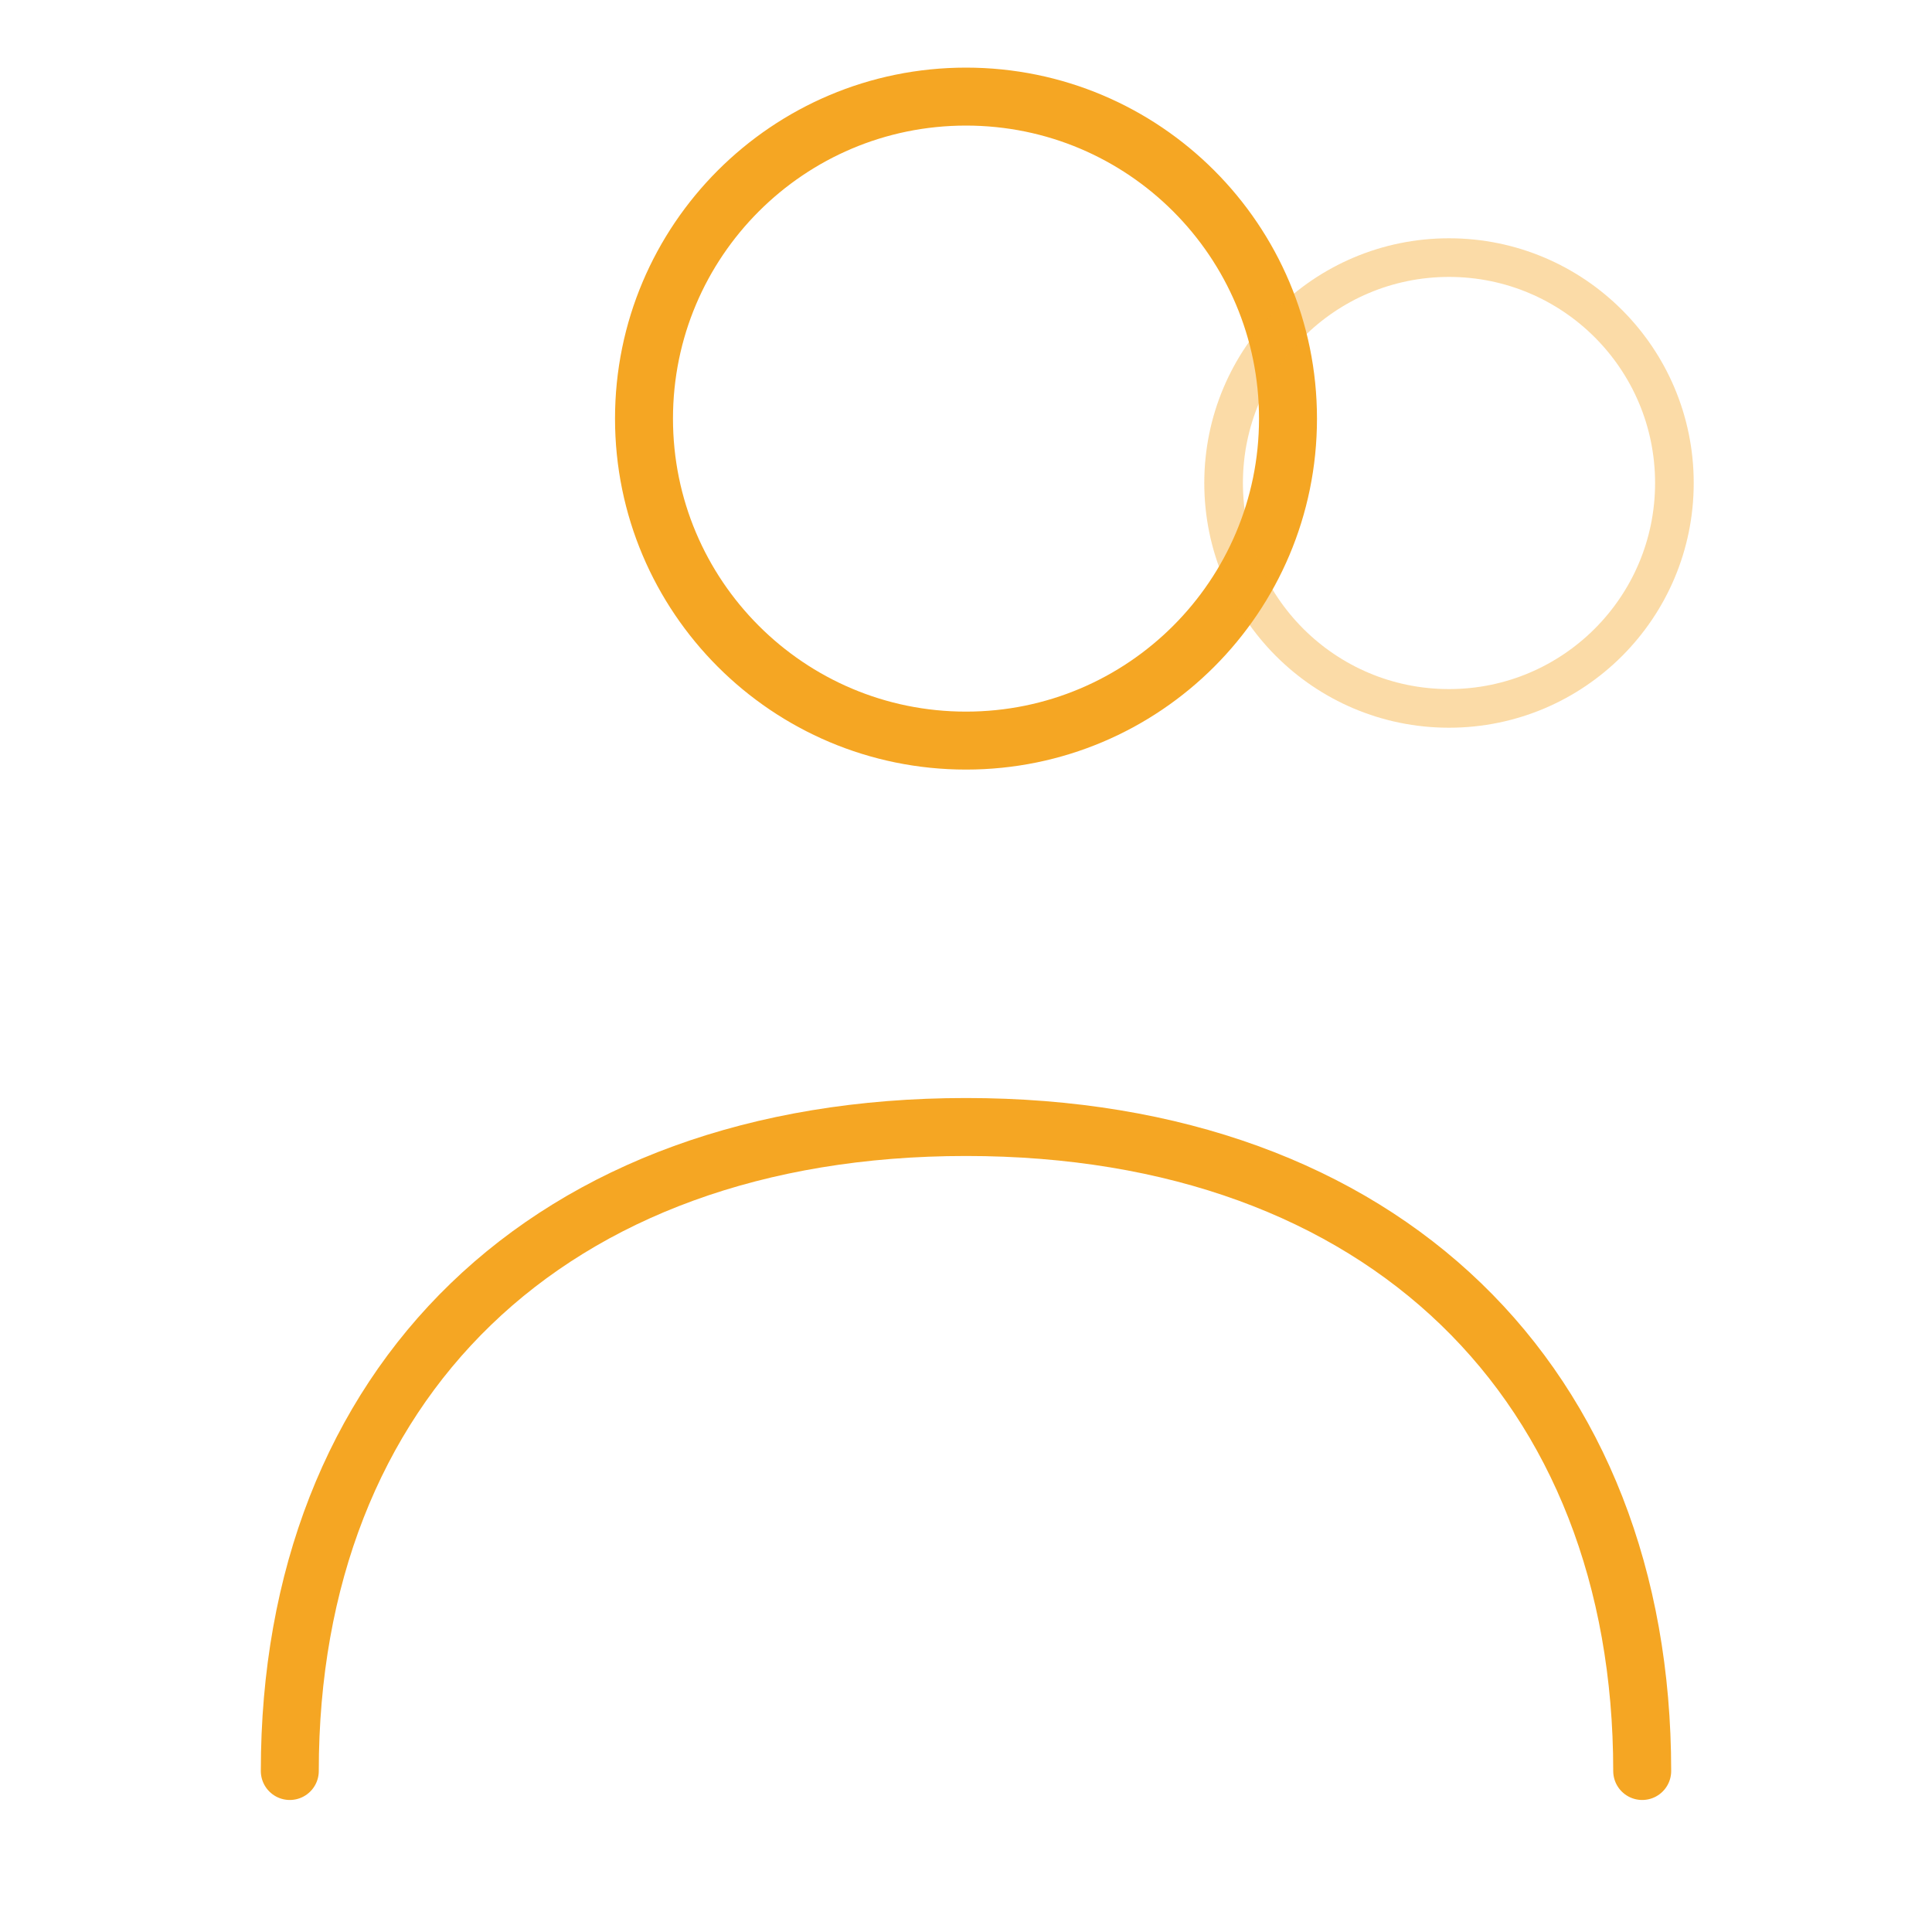
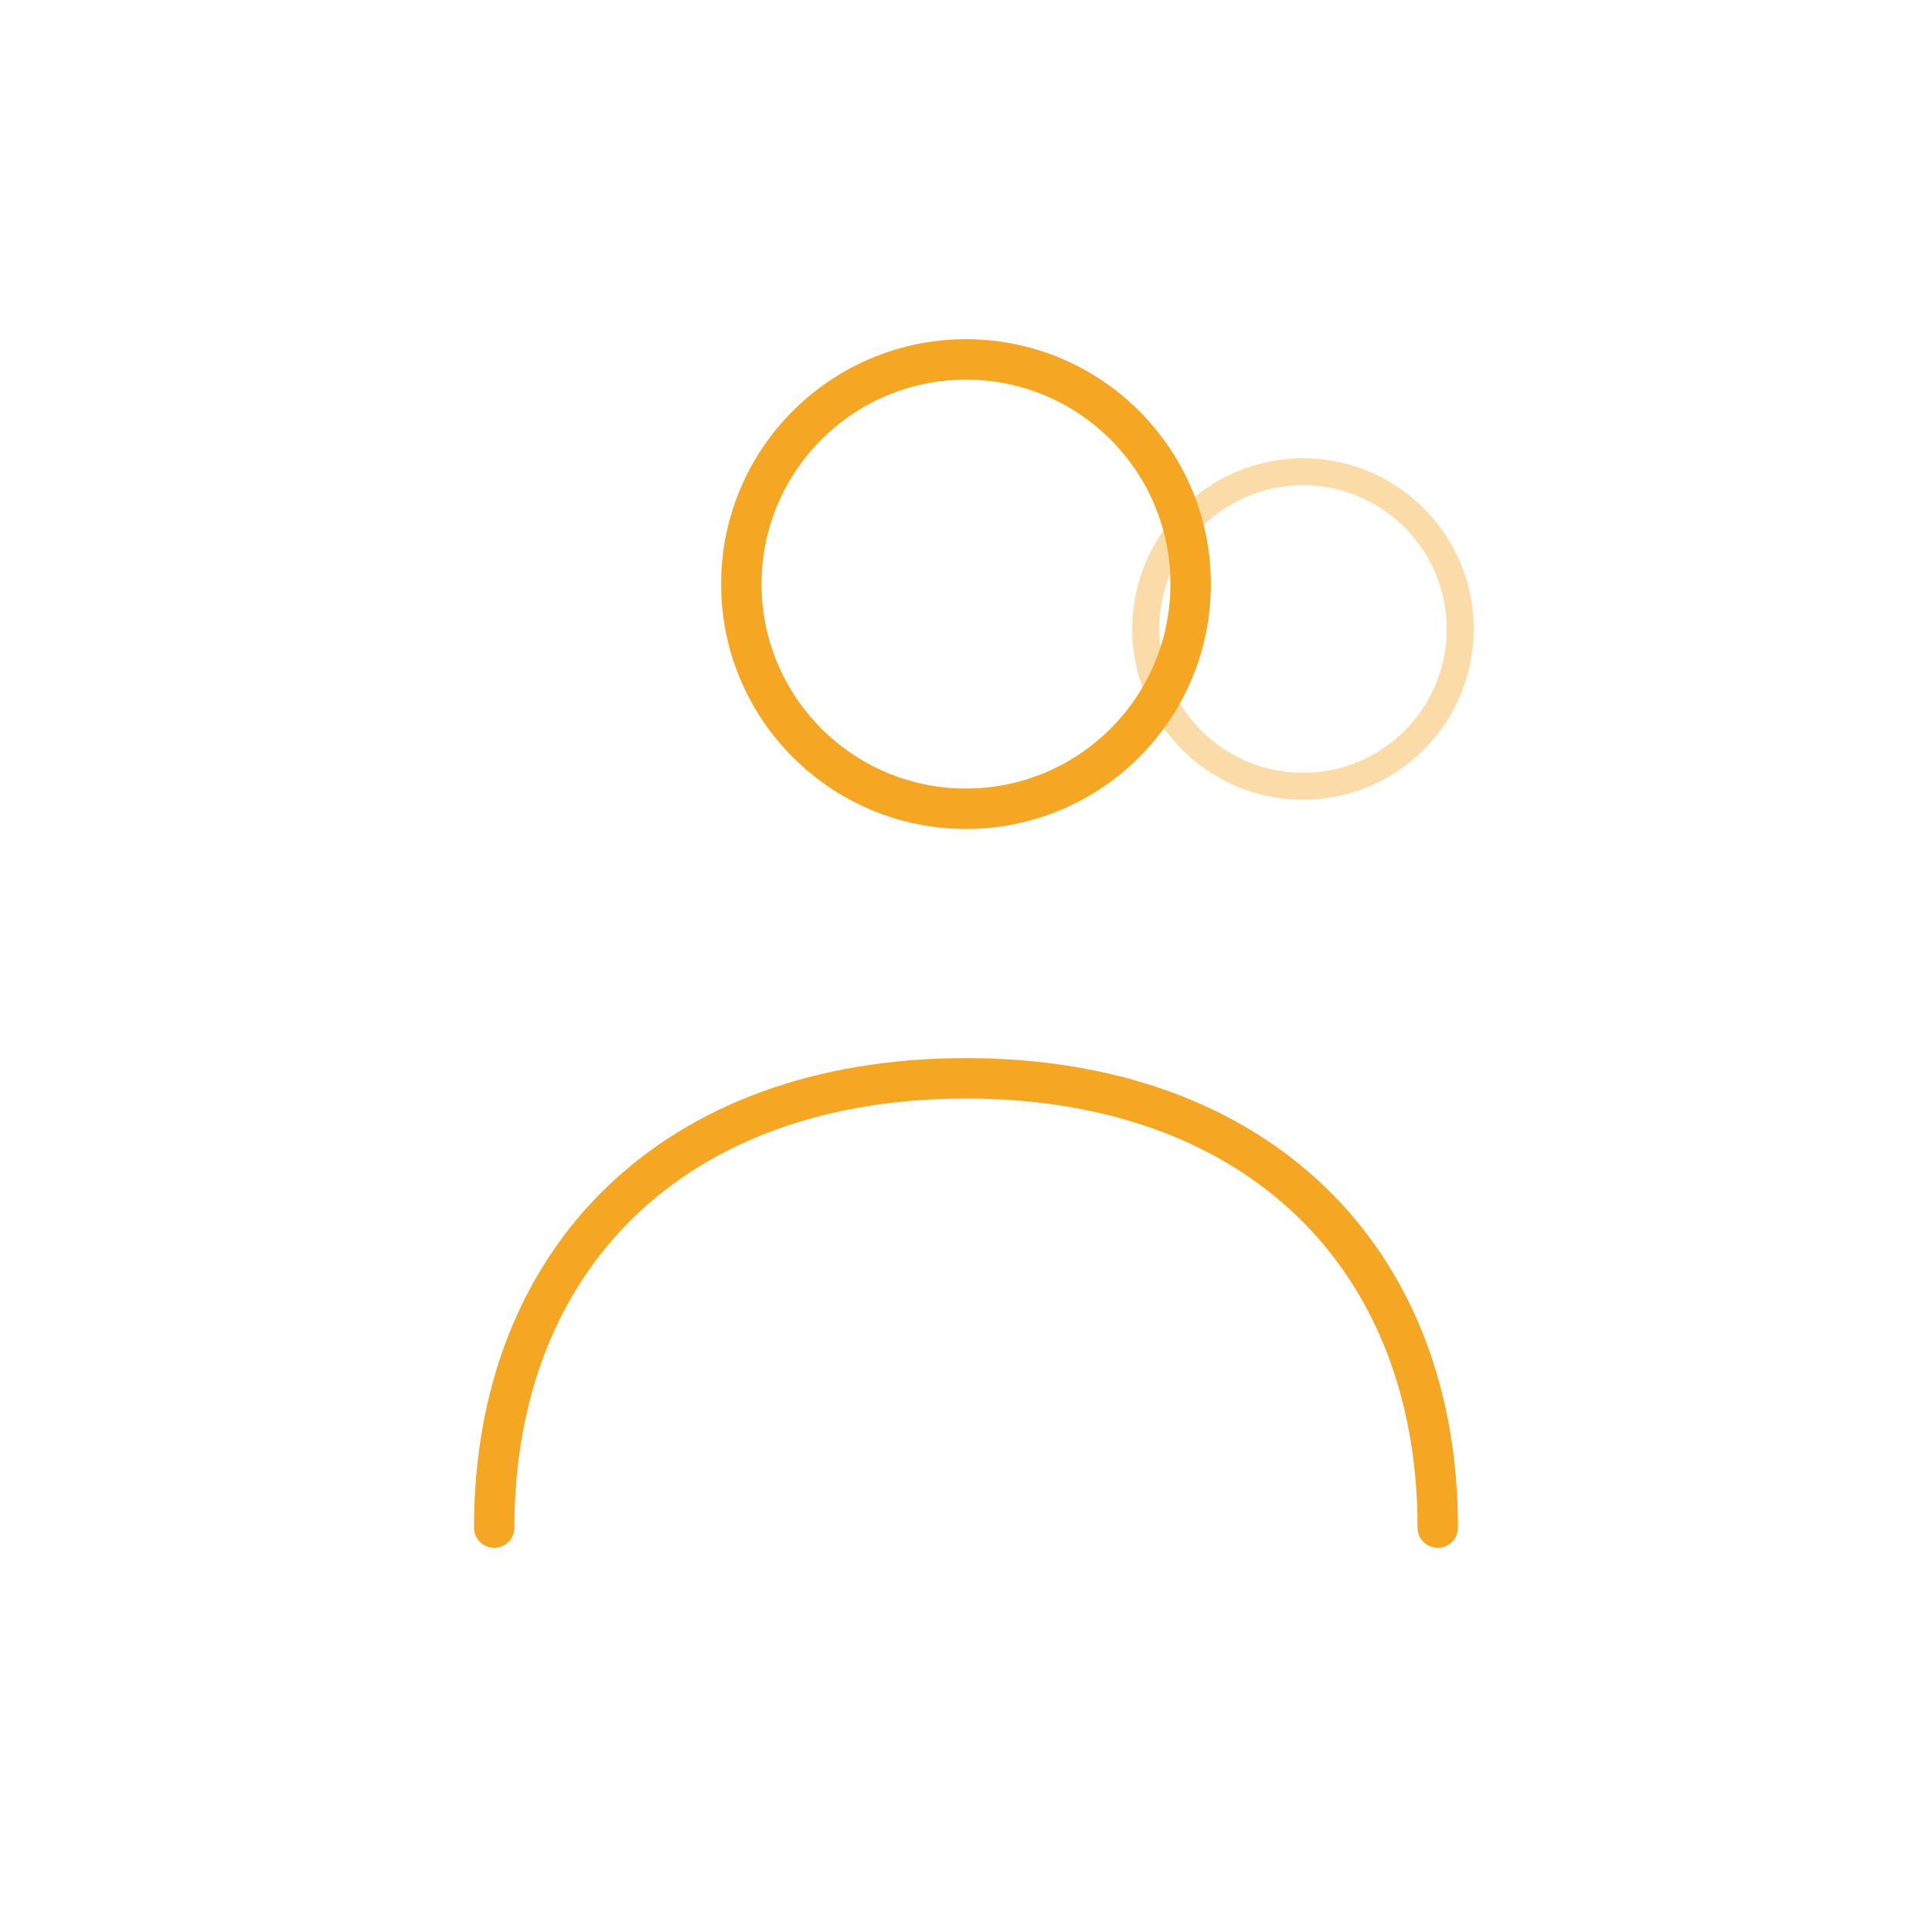
- <svg xmlns="http://www.w3.org/2000/svg" viewBox="25 25 60 60" fill="none">
+ <svg xmlns="http://www.w3.org/2000/svg" viewBox="12 12 86 86" fill="none">
  <defs>
    <style>
    
    .s      { stroke: #F5A623; stroke-width: 1.8; stroke-linecap: round; stroke-linejoin: round; fill: none; }
    .s-thin { stroke: #F5A623; stroke-width: 1.2; stroke-linecap: round; stroke-linejoin: round; fill: none; }
    .s-dim  { stroke: #F5A623; stroke-width: 1.2; stroke-linecap: round; fill: none; opacity: 0.4; }
    .f      { fill: #F5A623; }
    .f-bg   { fill: #2a1a00; }
    
  </style>
  </defs>
  <g id="icon-users">
    <circle class="s" cx="55" cy="38" r="10" />
    <path class="s" d="M34 80 C34 68 42 60 55 60 C68 60 76 68 76 80" />
    <circle class="s-dim" cx="70" cy="40" r="7" />
  </g>
</svg>
